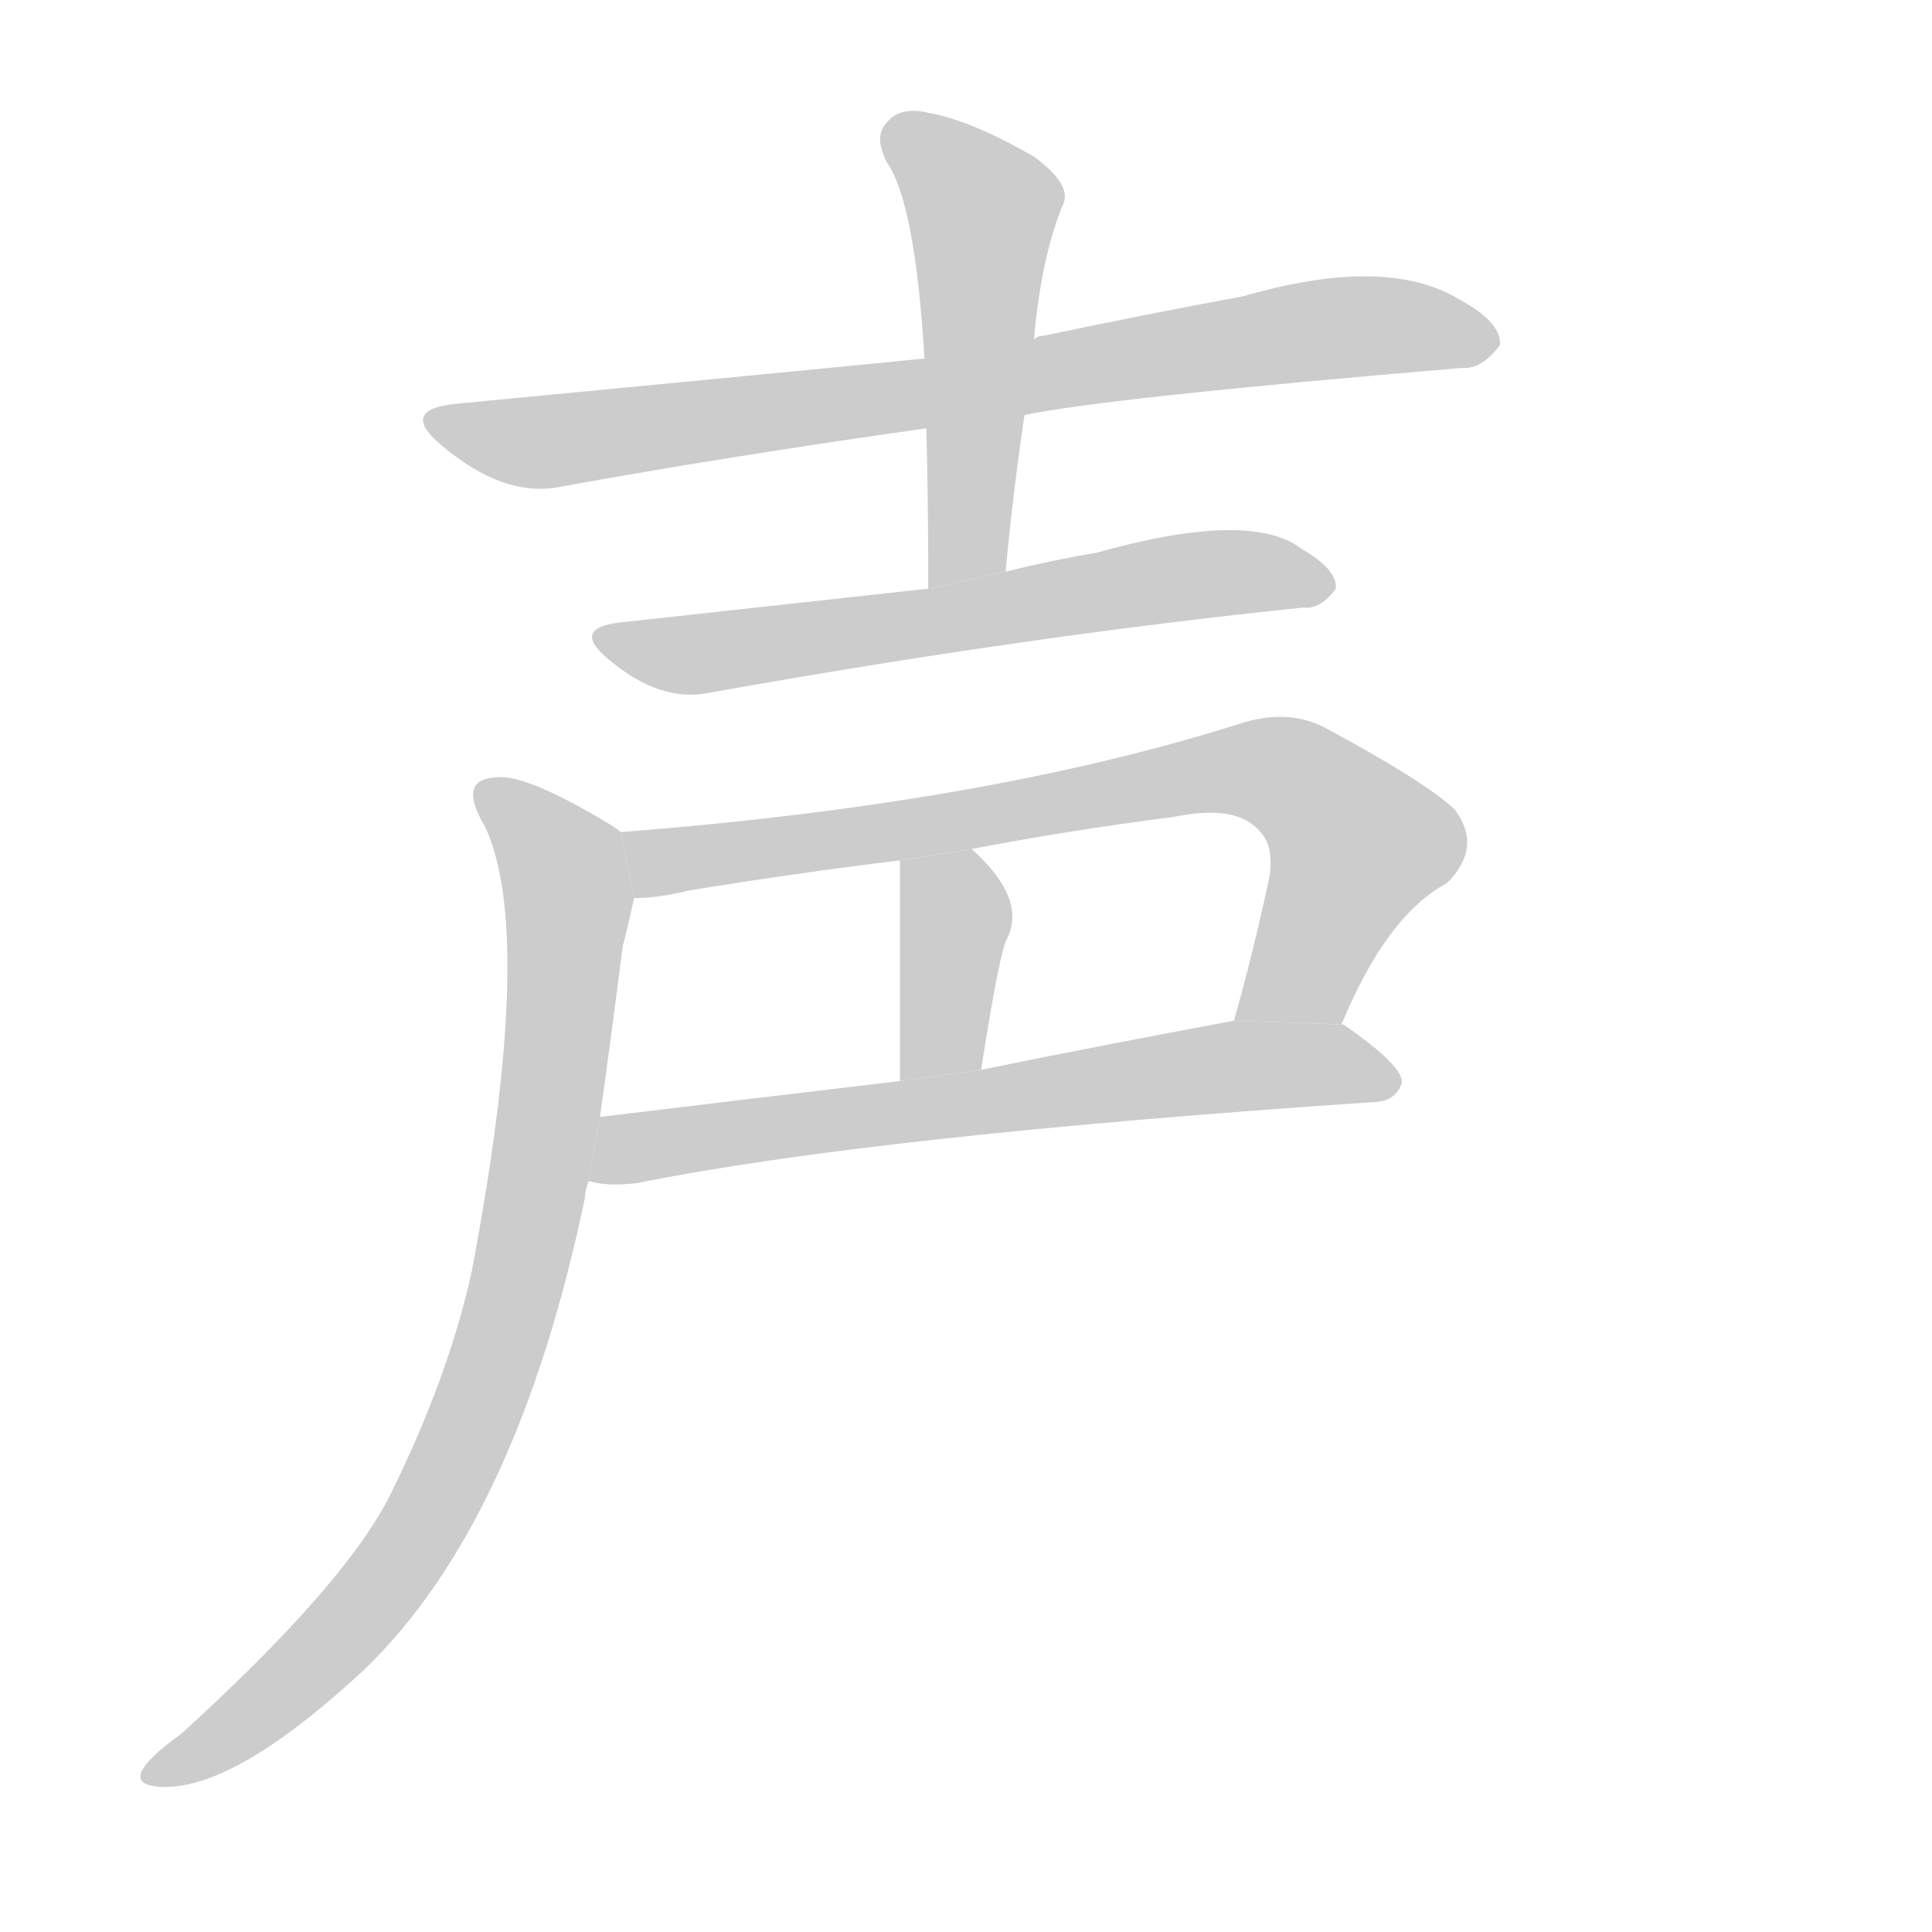
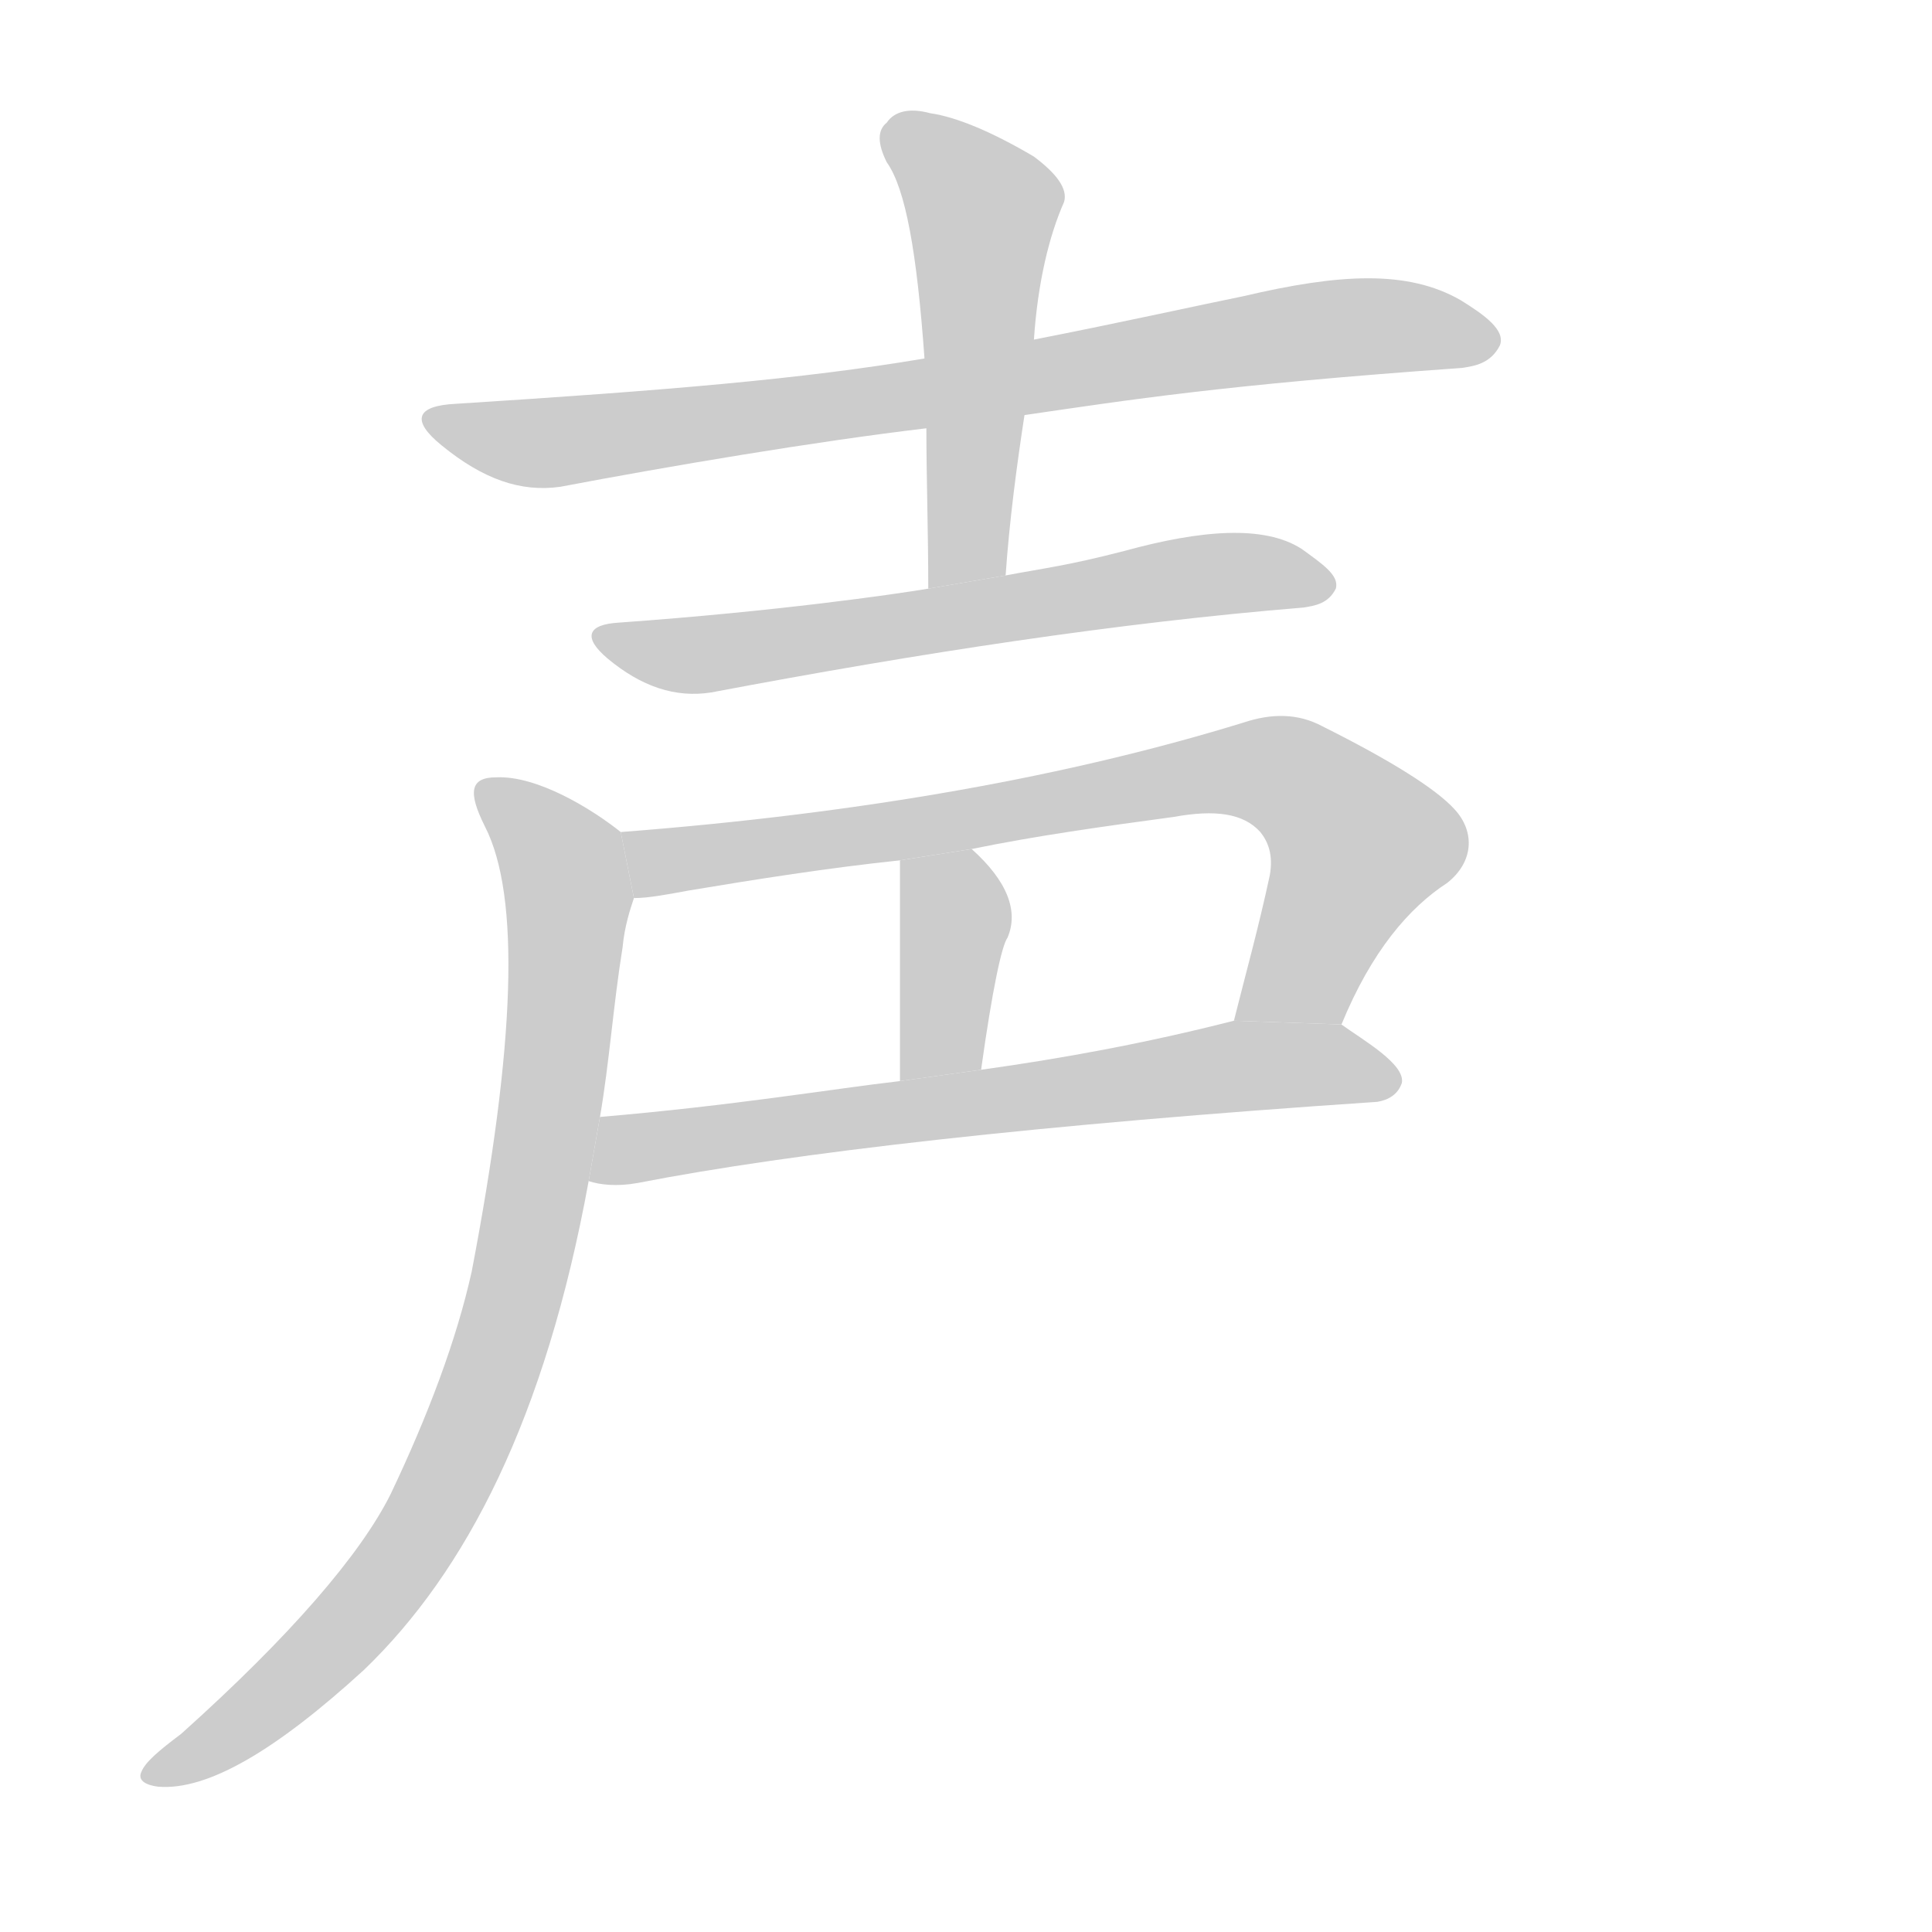
<svg xmlns="http://www.w3.org/2000/svg" xmlns:xlink="http://www.w3.org/1999/xlink" id="z22768" class="acjk" version="1.1" viewBox="0 0 1024 1024">
  <style>

@keyframes z22768k {
	from {
		stroke:#c00;
		stroke-dashoffset:3334;
	}
	75% {
		stroke:#c00;
		stroke-dashoffset:0;
	}
	to {
		stroke:#000;
	}
}
#z22768 path[clip-path] {
	animation:z22768k 1s linear both;
	stroke-dasharray:3334;
	stroke-width:128;
	stroke-linecap:round;
	fill:none;
}
#z22768 path[clip-path="url(#z22768c1)"] {animation-delay:1s;}
#z22768 path[clip-path="url(#z22768c2)"] {animation-delay:2s;}
#z22768 path[clip-path="url(#z22768c3)"] {animation-delay:3s;}
#z22768 path[clip-path="url(#z22768c4)"] {animation-delay:4s;}
#z22768 path[clip-path="url(#z22768c5)"] {animation-delay:5s;}
#z22768 path[clip-path="url(#z22768c6)"] {animation-delay:6s;}
#z22768 path[clip-path="url(#z22768c7)"] {animation-delay:7s;}
#z22768 path {fill:#ccc;}

</style>
-   <path id="z22768d1" d="M543 220Q585 211 775 195Q785 196 795 183Q796 171 774 159Q735 135 659 157Q605 167 553 178Q550 178 548 180L490 190Q451 194 242 214Q211 217 234 236Q267 264 297 258Q385 242 491 227L543 220 Z" />
-   <path id="z22768d2" d="M533 303Q537 260 543 220L548 180Q552 135 564 107Q567 97 548 83Q515 64 493 60Q477 56 470 65Q463 72 470 86Q485 107 490 190L491 227Q492 267 492 312L533 303 Z" />
-   <path id="z22768d3" d="M492 312Q465 315 328 330Q303 333 322 349Q350 373 377 367Q545 337 691 322Q700 323 708 312Q709 302 690 291Q663 270 581 293Q557 297 533 303L492 312 Z" />
-   <path id="z22768d4" d="M711 543Q735 485 767 468Q786 449 771 429Q755 414 701 385Q682 376 659 383Q524 426 329 441L336 476Q349 476 365 472Q420 463 477 456L515 450Q567 440 622 433Q656 426 668 441Q675 448 673 464Q664 506 654 541L711 543 Z" />
-   <path id="z22768d5" d="M477 456Q477 460 477 573L520 567Q530 503 534 497Q544 476 515 450L477 456 Z" />
-   <path id="z22768d6" d="M312 626Q322 629 338 627Q462 602 730 584Q740 583 743 574Q744 565 712 543L711 543L654 541Q584 554 520 567L477 573Q392 583 318 592L312 626 Z" />
-   <path id="z22768d7" d="M329 441Q328 440 325 438Q279 410 263 412Q242 413 257 438Q284 495 250 674Q238 729 207 792Q183 840 96 919Q78 932 75 939Q72 946 84 947Q123 950 193 885Q274 807 310 635Q310 631 312 626L318 592Q324 549 330 502Q334 486 336 476L329 441 Z" />
+   <path id="z22768d1" d="M543 220C598 212 648 204 775 195C781 194 790 193 795 183C798 175 787 167 774 159C746 143 710 145 659 157C639 161 594 171 548 180L490 190C425 201 352 207 242 214C220 215 218 223 234 236C256 254 276 261 297 258C355 247 432 234 491 227 Z" />
+   <path id="z22768d2" d="M533 305C535 276 539 246 543 220L548 180C550 150 556 125 564 107C566 100 560 92 548 83C526 70 507 62 493 60C482 57 474 59 470 65C465 69 465 76 470 86C480 100 486 134 490 190L491 227C491 253 492 282 492 312 Z" />
+   <path id="z22768d3" d="M492 312C474 315 412 324 328 330C311 331 309 338 322 349C340 364 358 370 377 367C488 346 593 330 691 322C697 321 704 320 708 312C710 305 701 299 690 291C670 278 636 281 596 292C565 300 554 301 533 305 Z" />
+   <path id="z22768d4" d="M711 543C727 504 747 481 767 468C781 457 782 441 771 429C761 418 737 403 701 385C688 378 674 378 659 383C568 411 459 431 329 441L336 476C344 476 354 474 365 472C401 466 439 460 477 456L515 450C549 443 585 438 622 433C644 429 659 431 668 441C672 446 675 453 673 464C667 492 660 517 654 541 Z" />
+   <path id="z22768d5" d="M477 456C477 495 477 534 477 573L520 567C526 524 531 501 534 497C540 483 534 467 515 450 Z" />
+   <path id="z22768d6" d="M312 626C318 628 327 629 338 627C420 611 551 596 730 584C736 583 741 580 743 574C745 564 722 551 711 543L654 541C607 553 563 561 520 567L477 573C442 577 389 586 318 592 Z" />
+   <path id="z22768d7" d="M329 441C314 429 285 411 263 412C249 412 248 420 257 438C276 475 273 554 250 674C242 710 227 750 207 792C191 824 154 867 96 919C84 928 77 934 75 939C73 943 76 946 84 947C110 949 146 928 193 885C247 833 289 752 312 626L318 592C323 563 325 533 330 502C331 491 334 482 336 476 Z" />
  <defs>
    <clipPath id="z22768c1">
      <use xlink:href="#z22768d1" />
    </clipPath>
    <clipPath id="z22768c2">
      <use xlink:href="#z22768d2" />
    </clipPath>
    <clipPath id="z22768c3">
      <use xlink:href="#z22768d3" />
    </clipPath>
    <clipPath id="z22768c4">
      <use xlink:href="#z22768d4" />
    </clipPath>
    <clipPath id="z22768c5">
      <use xlink:href="#z22768d5" />
    </clipPath>
    <clipPath id="z22768c6">
      <use xlink:href="#z22768d6" />
    </clipPath>
    <clipPath id="z22768c7">
      <use xlink:href="#z22768d7" />
    </clipPath>
  </defs>
  <path pathLength="3333" clip-path="url(#z22768c1)" d="M230 221L285 234L695 175L788 180" />
  <path pathLength="3333" clip-path="url(#z22768c2)" d="M476 63L523 113L504 308" />
  <path pathLength="3333" clip-path="url(#z22768c3)" d="M322 338L699 308" />
  <path pathLength="3333" clip-path="url(#z22768c4)" d="M336 447L678 409L725 457L667 540" />
  <path pathLength="3333" clip-path="url(#z22768c5)" d="M483 459L506 494L491 571" />
  <path pathLength="3333" clip-path="url(#z22768c6)" d="M323 620L738 568" />
  <path pathLength="3333" clip-path="url(#z22768c7)" d="M257 418L302 483L266 710L195 849L83 940" />
</svg>
